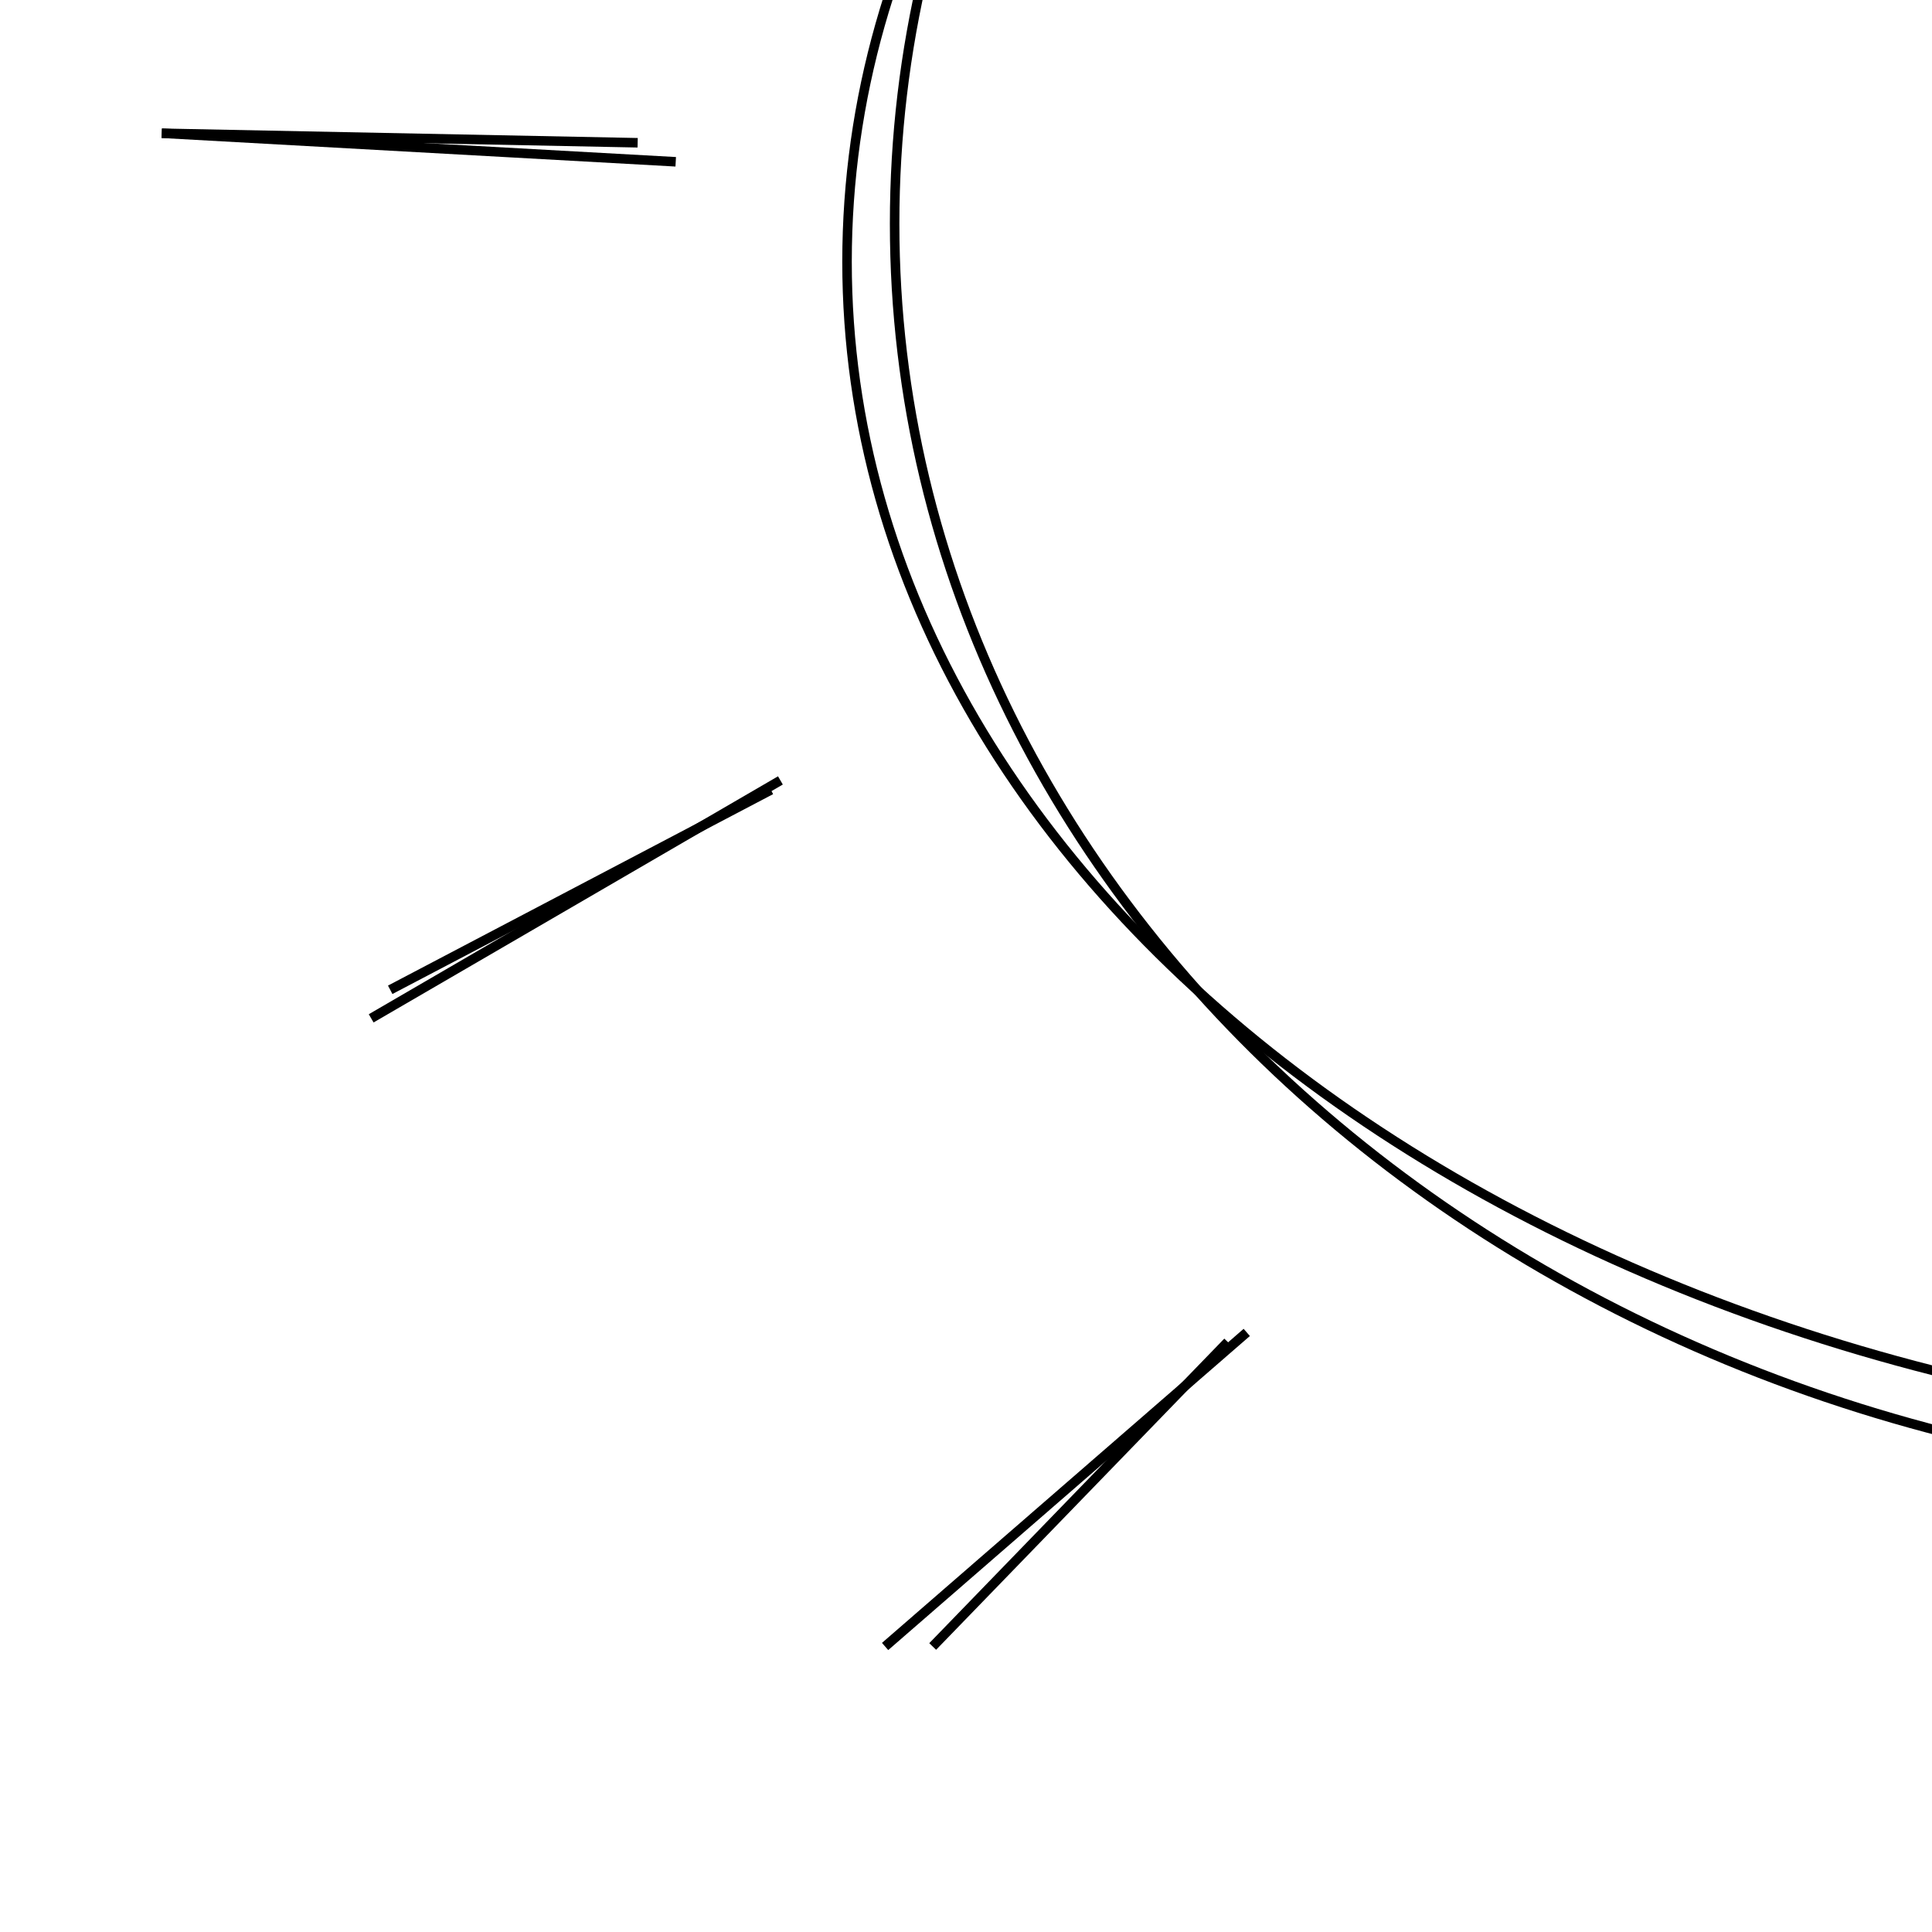
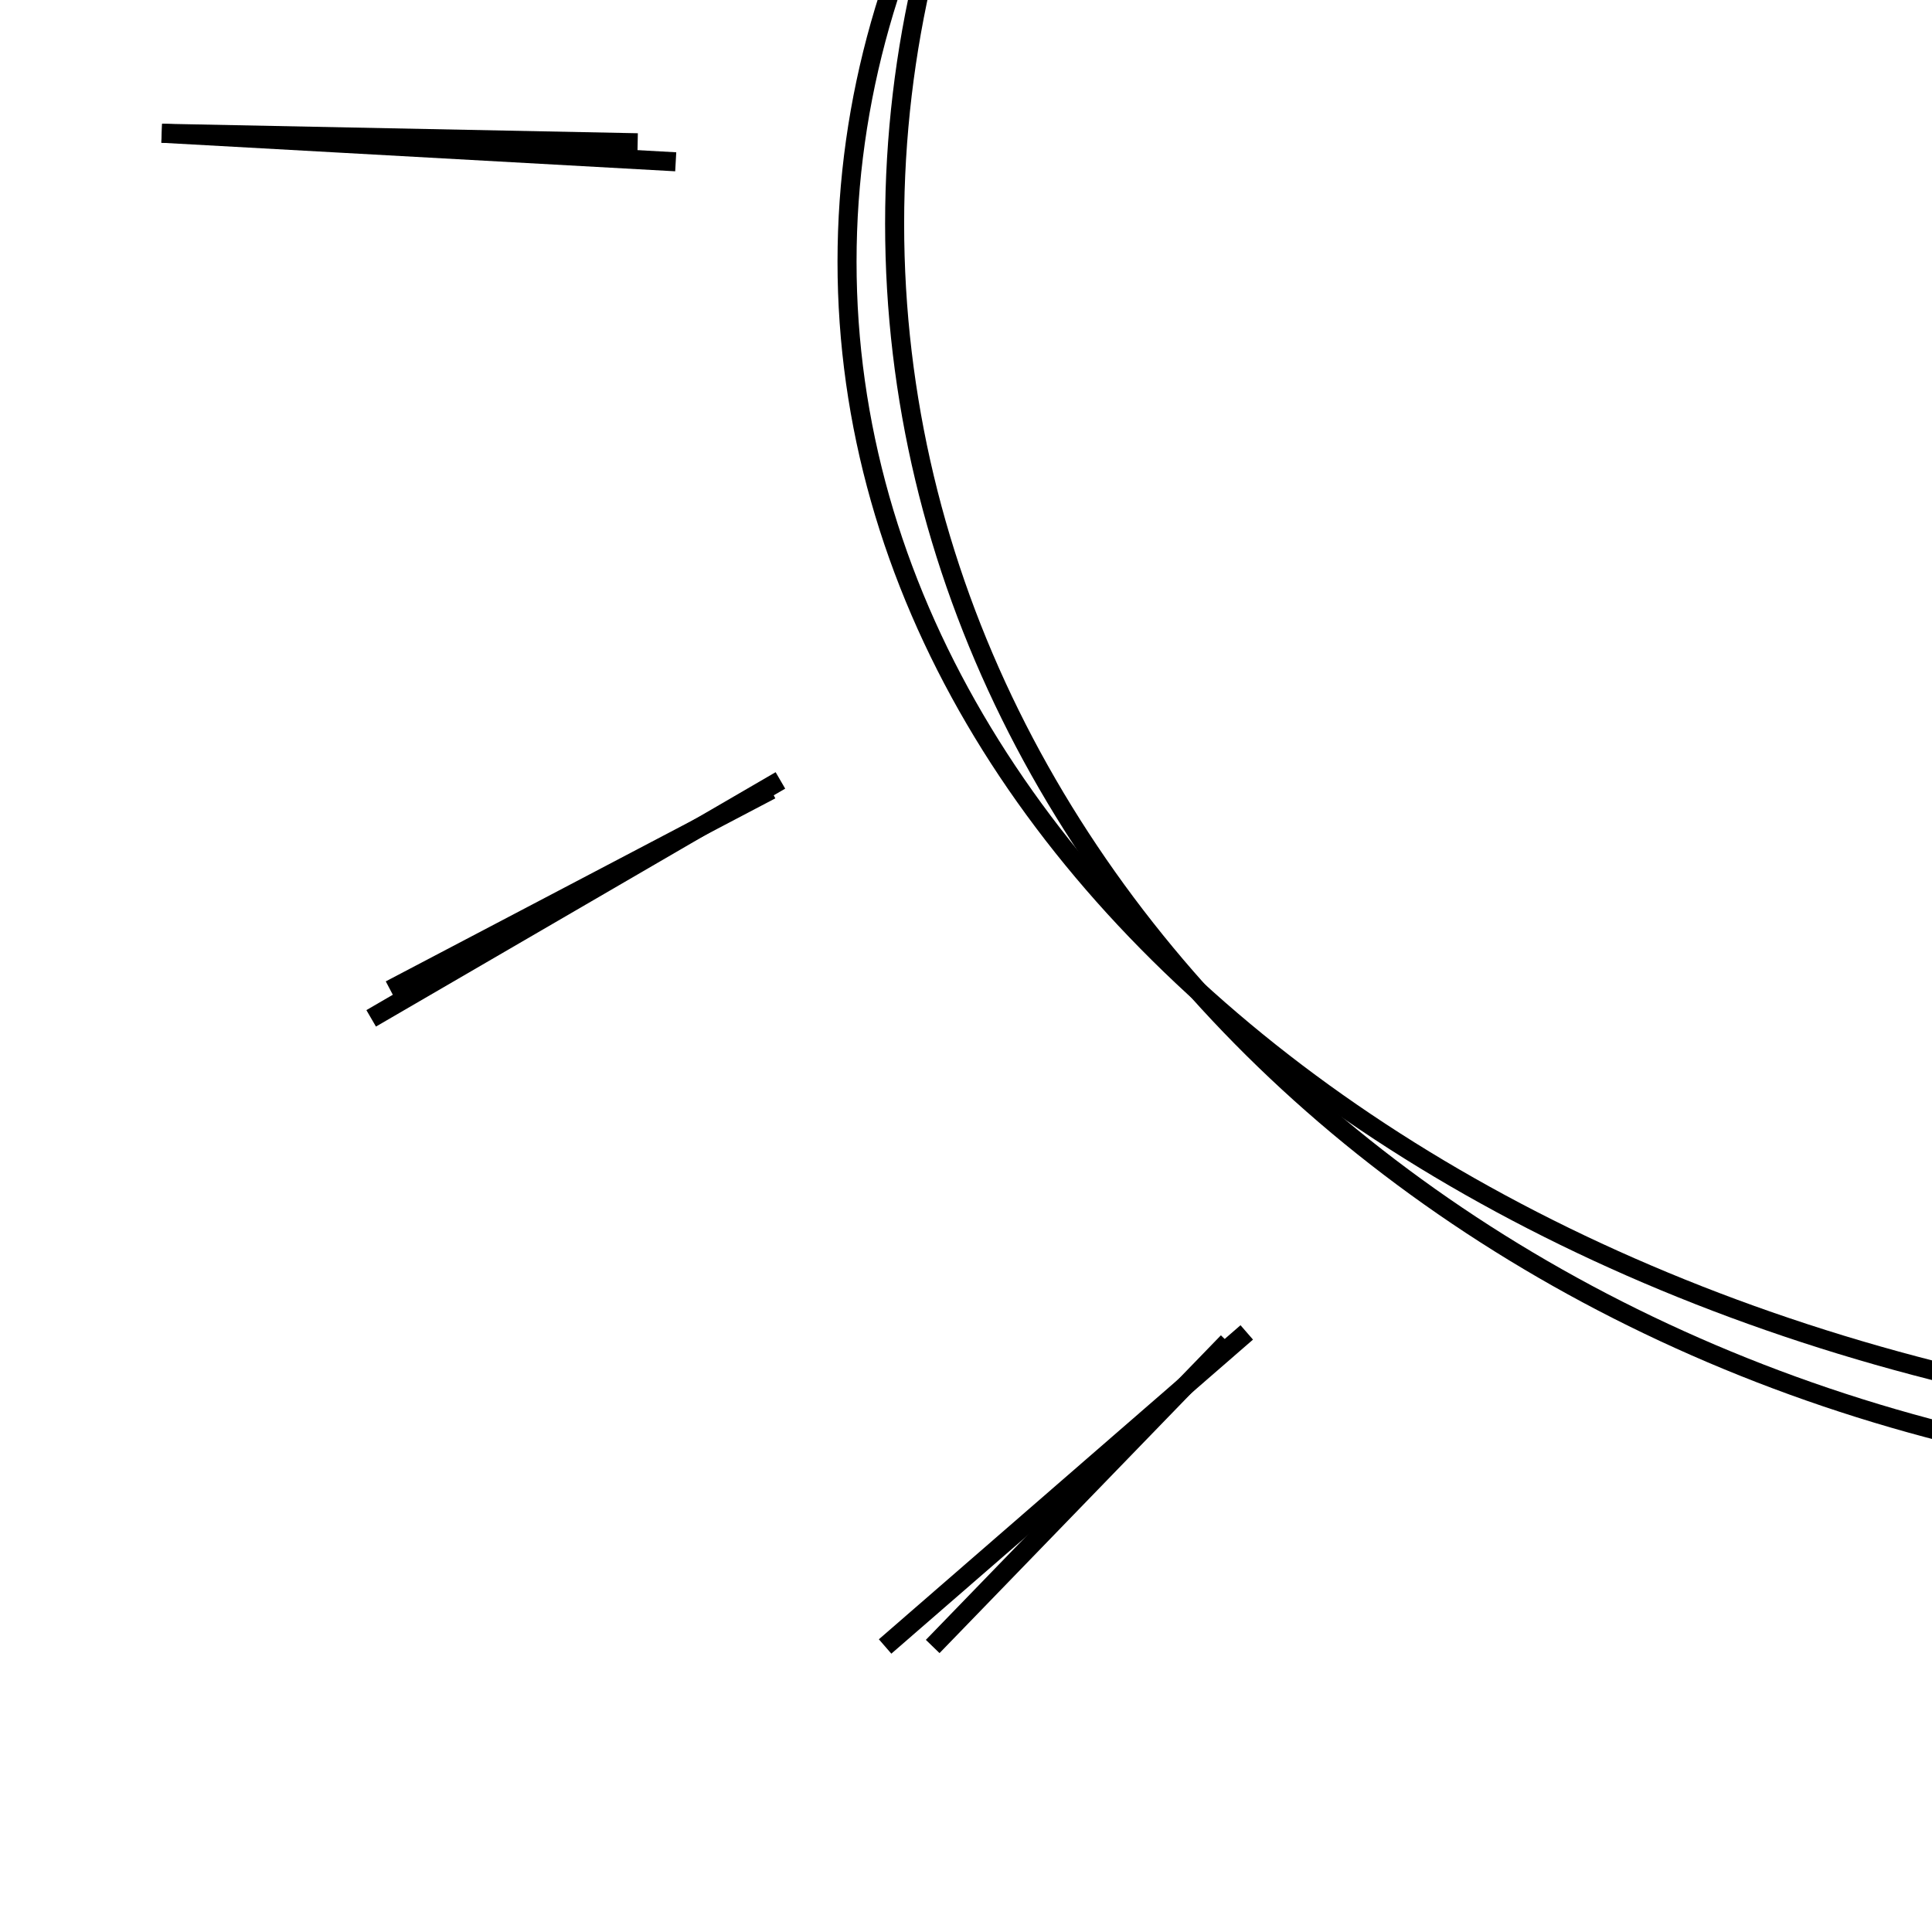
<svg xmlns="http://www.w3.org/2000/svg" width="203" height="203">
  <g>
-     <ellipse fill="#0fffff" stroke="#000" cx="260" cy="27.5" id="svg_1" rx="171" ry="123.5" fill-opacity="0" />
-     <ellipse fill="#0fffff" stroke="#000" cx="248.5" cy="23.5" id="svg_3" rx="154.5" ry="132.5" fill-opacity="0" />
-     <line fill="none" stroke="#000" fill-opacity="0" x1="67" y1="15" x2="17" y2="14" id="svg_4" />
-     <line fill="none" stroke="#000" fill-opacity="0" x1="71" y1="17" x2="17" y2="14" id="svg_5" />
-     <line fill="none" stroke="#000" fill-opacity="0" x1="68" y1="-49" x2="68" y2="-52" id="svg_6" />
-     <line fill="none" stroke="#000" fill-opacity="0" x1="82" y1="82" x2="39" y2="107" id="svg_7" />
-     <line fill="none" stroke="#000" fill-opacity="0" x1="81" y1="83" x2="41" y2="104" id="svg_8" />
-     <line fill="none" stroke="#000" fill-opacity="0" x1="131" y1="140" x2="93" y2="173" id="svg_11" />
-     <line fill="none" stroke="#000" fill-opacity="0" x1="129" y1="141" x2="98" y2="173" id="svg_12" />
+     <ellipse stroke-width="2" fill-opacity="0" ry="123.5" rx="171" id="svg_1" cy="27.5" cx="260" stroke="#000" fill="#0fffff" />
+     <ellipse stroke-width="2" fill-opacity="0" ry="132.5" rx="154.5" id="svg_3" cy="23.5" cx="248.5" stroke="#000" fill="#0fffff" />
+     <line stroke-width="2" id="svg_4" y2="14" x2="17" y1="15" x1="67" fill-opacity="0" stroke="#000" fill="none" />
+     <line stroke-width="2" id="svg_5" y2="14" x2="17" y1="17" x1="71" fill-opacity="0" stroke="#000" fill="none" />
+     <line id="svg_6" y2="-52" x2="68" y1="-49" x1="68" fill-opacity="0" stroke="#000" fill="none" />
+     <line stroke-width="2" id="svg_7" y2="107" x2="39" y1="82" x1="82" fill-opacity="0" stroke="#000" fill="none" />
+     <line stroke-width="2" id="svg_8" y2="104" x2="41" y1="83" x1="81" fill-opacity="0" stroke="#000" fill="none" />
+     <line stroke-width="2" id="svg_11" y2="173" x2="93" y1="140" x1="131" fill-opacity="0" stroke="#000" fill="none" />
+     <line stroke-width="2" id="svg_12" y2="173" x2="98" y1="141" x1="129" fill-opacity="0" stroke="#000" fill="none" />
  </g>
</svg>
